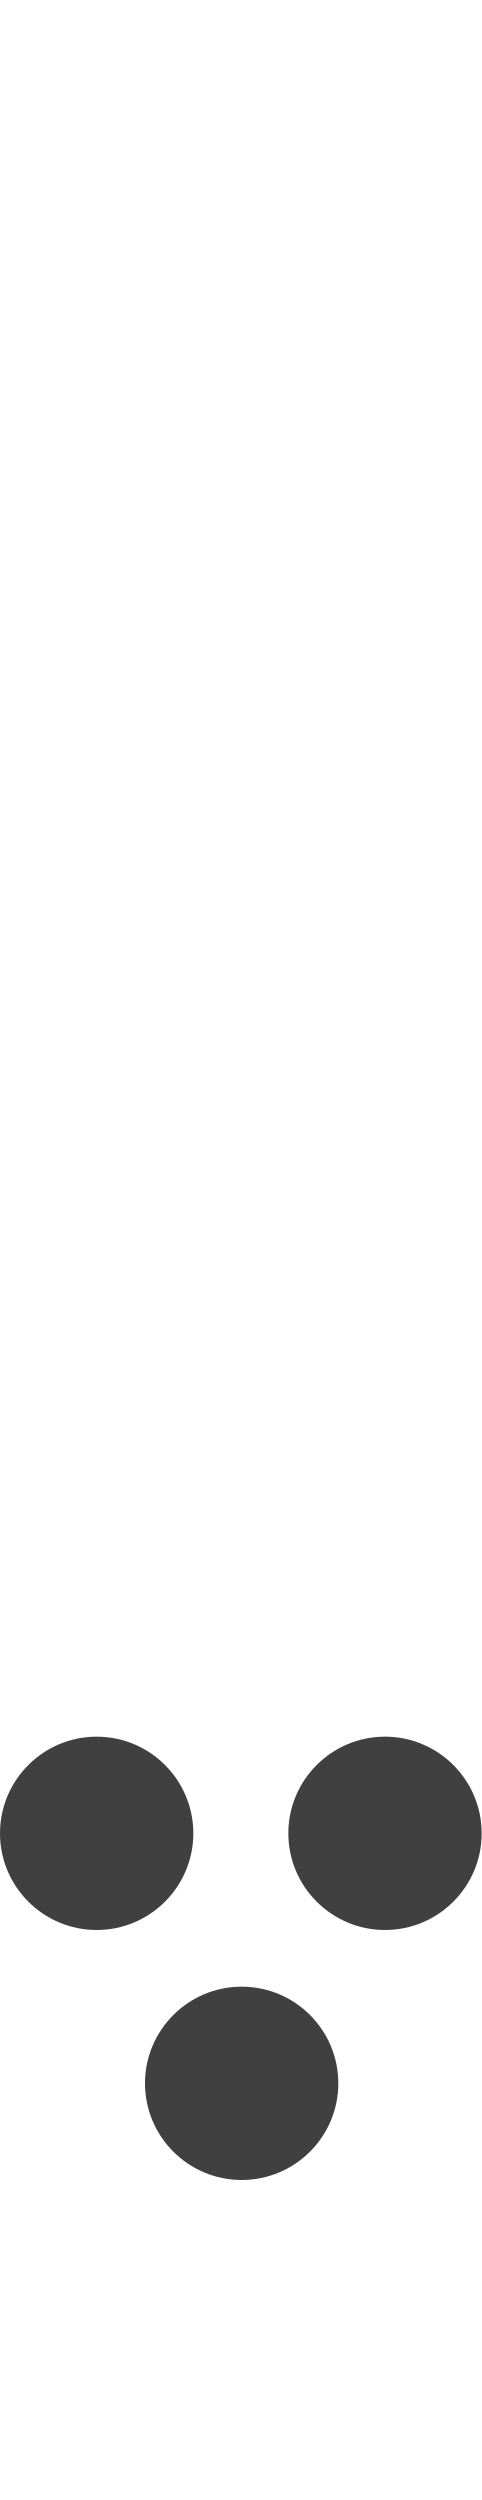
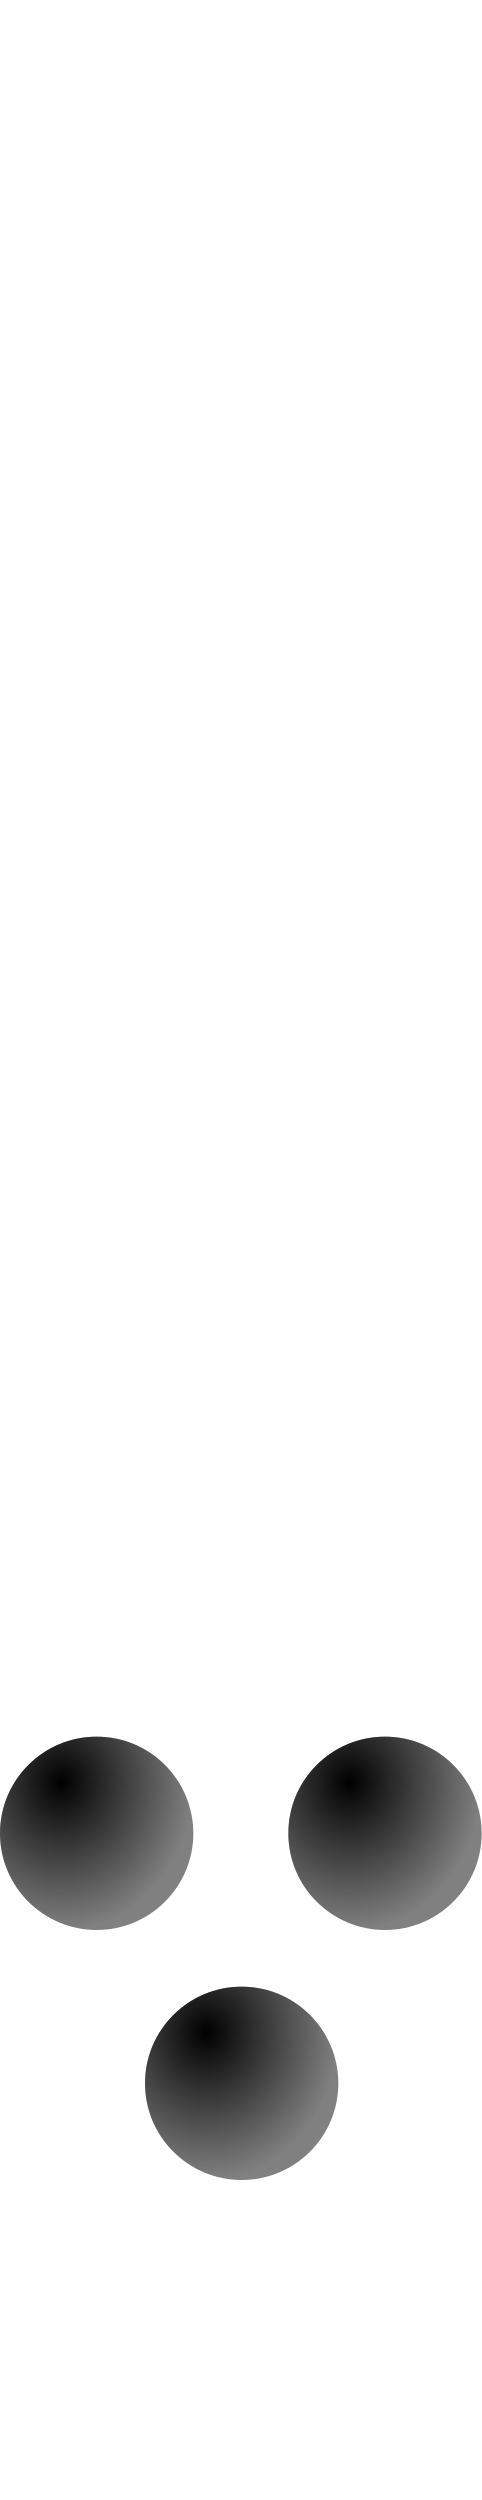
- <svg xmlns="http://www.w3.org/2000/svg" version="1.1" viewBox="0 0 289.0 1500.0" width="289.0" height="1500.0">
-   <g transform="matrix(1 0 0 -1 0 1100.0)">
-     <path fill="#404040" d="M145.0 -150.0ZM145.0 149.0ZM145.0 -150.0ZM145.0 0.0ZM145.0 -208.0C177.0 -208.0 203.0 -182.0 203.0 -150.0C203.0 -118.0 177.0 -92.0 145.0 -92.0C113.0 -92.0 87.0 -118.0 87.0 -150.0C87.0 -182.0 113.0 -208.0 145.0 -208.0ZM145.0 0.0ZM145.0 150.0ZM231.0 0.0ZM231.0 150.0ZM231.0 -58.0C263.0 -58.0 289.0 -32.0 289.0 0.0C289.0 32.0 263.0 58.0 231.0 58.0C199.0 58.0 173.0 32.0 173.0 0.0C173.0 -32.0 199.0 -58.0 231.0 -58.0ZM58.0 0.0ZM58.0 150.0ZM58.0 -58.0C90.0 -58.0 116.0 -32.0 116.0 0.0C116.0 32.0 90.0 58.0 58.0 58.0C26.0 58.0 0.0 32.0 0.0 0.0C0.0 -32.0 26.0 -58.0 58.0 -58.0Z" />
+ <svg xmlns="http://www.w3.org/2000/svg" xmlns:xlink="http://www.w3.org/1999/xlink" version="1.1" viewBox="0 0 289.0 1500.0" width="289.0" height="1500.0" id="svg279">
+   <defs id="defs281">
+     <radialGradient xlink:href="#linearGradient960" id="radialGradient962" cx="58" cy="0" fx="58" fy="0" r="58" gradientUnits="userSpaceOnUse" />
+     <linearGradient id="linearGradient960">
+       <stop style="stop-color:#000000;stop-opacity:1;" offset="0" id="stop956" />
+       <stop style="stop-color:#000000;stop-opacity:0;" offset="1" id="stop958" />
+     </linearGradient>
+     <radialGradient xlink:href="#linearGradient960" id="radialGradient964" gradientUnits="userSpaceOnUse" cx="36.824" cy="30.587" fx="36.824" fy="30.587" r="58" gradientTransform="matrix(1.365082,0.00531186,-0.00594336,1.527371,-13.26214,-16.32625)" />
+     <radialGradient xlink:href="#linearGradient960" id="radialGradient962-2" cx="58" cy="0" fx="58" fy="0" r="58" gradientUnits="userSpaceOnUse" />
+     <radialGradient xlink:href="#linearGradient960" id="radialGradient964-9" gradientUnits="userSpaceOnUse" cx="36.824" cy="30.587" fx="36.824" fy="30.587" r="58" gradientTransform="matrix(1.365082,0.00531186,-0.00594336,1.527371,-13.26214,-16.32625)" />
+     <radialGradient xlink:href="#linearGradient960" id="radialGradient962-23" cx="58" cy="0" fx="58" fy="0" r="58" gradientUnits="userSpaceOnUse" />
+     <radialGradient xlink:href="#linearGradient960" id="radialGradient964-4" gradientUnits="userSpaceOnUse" cx="36.824" cy="30.587" fx="36.824" fy="30.587" r="58" gradientTransform="matrix(1.365082,0.00531186,-0.00594336,1.527371,-13.26214,-16.32625)" />
+   </defs>
+   <g id="g3106" transform="translate(0,150)">
+     <g id="g2509" transform="translate(0,-150)">
+       <g transform="matrix(1,0,0,-1,0,1100)" id="g15" style="fill:#808080">
+         <path d="m 58,-58 c 32,0 58,26 58,58 C 116,32 90,58 58,58 26,58 0,32 0,0 0,-32 26,-58 58,-58 Z" id="path13" />
+       </g>
+       <g transform="matrix(1,0,0,-1,0,1100)" id="g103" style="fill:url(#radialGradient962);fill-opacity:1">
+         <path d="m 58,-58 c 32,0 58,26 58,58 C 116,32 90,58 58,58 26,58 0,32 0,0 0,-32 26,-58 58,-58 Z" id="path101" style="fill:url(#radialGradient964);fill-opacity:1" />
+       </g>
+       <g transform="matrix(1,0,0,-1,173,1100)" id="g15-9" style="fill:#808080">
+         <path d="m 58,-58 c 32,0 58,26 58,58 C 116,32 90,58 58,58 26,58 0,32 0,0 0,-32 26,-58 58,-58 Z" id="path13-6" />
+       </g>
+       <g transform="matrix(1,0,0,-1,173,1100)" id="g103-0" style="fill:url(#radialGradient962-2);fill-opacity:1">
+         <path d="m 58,-58 c 32,0 58,26 58,58 C 116,32 90,58 58,58 26,58 0,32 0,0 0,-32 26,-58 58,-58 Z" id="path101-1" style="fill:url(#radialGradient964-9);fill-opacity:1" />
+       </g>
+     </g>
+     <g id="g2898" transform="translate(87)">
+       <g transform="matrix(1,0,0,-1,0,1100)" id="g15-2" style="fill:#808080">
+         <path d="m 58,-58 c 32,0 58,26 58,58 C 116,32 90,58 58,58 26,58 0,32 0,0 0,-32 26,-58 58,-58 Z" id="path13-61" />
+       </g>
+       <g transform="matrix(1,0,0,-1,0,1100)" id="g103-5" style="fill:url(#radialGradient962-23);fill-opacity:1">
+         <path d="m 58,-58 c 32,0 58,26 58,58 C 116,32 90,58 58,58 26,58 0,32 0,0 0,-32 26,-58 58,-58 Z" id="path101-7" style="fill:url(#radialGradient964-4);fill-opacity:1" />
+       </g>
+     </g>
  </g>
</svg>
